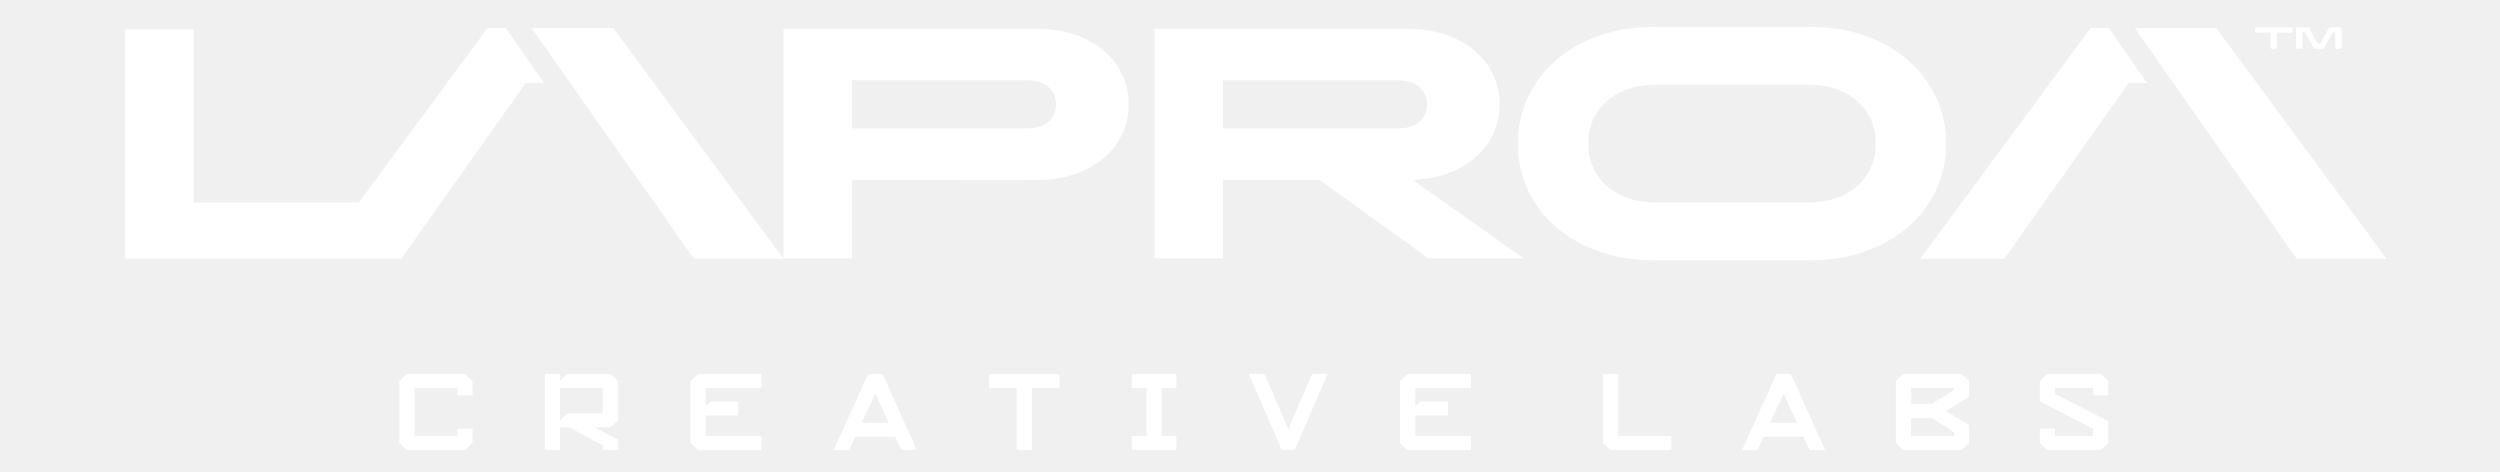
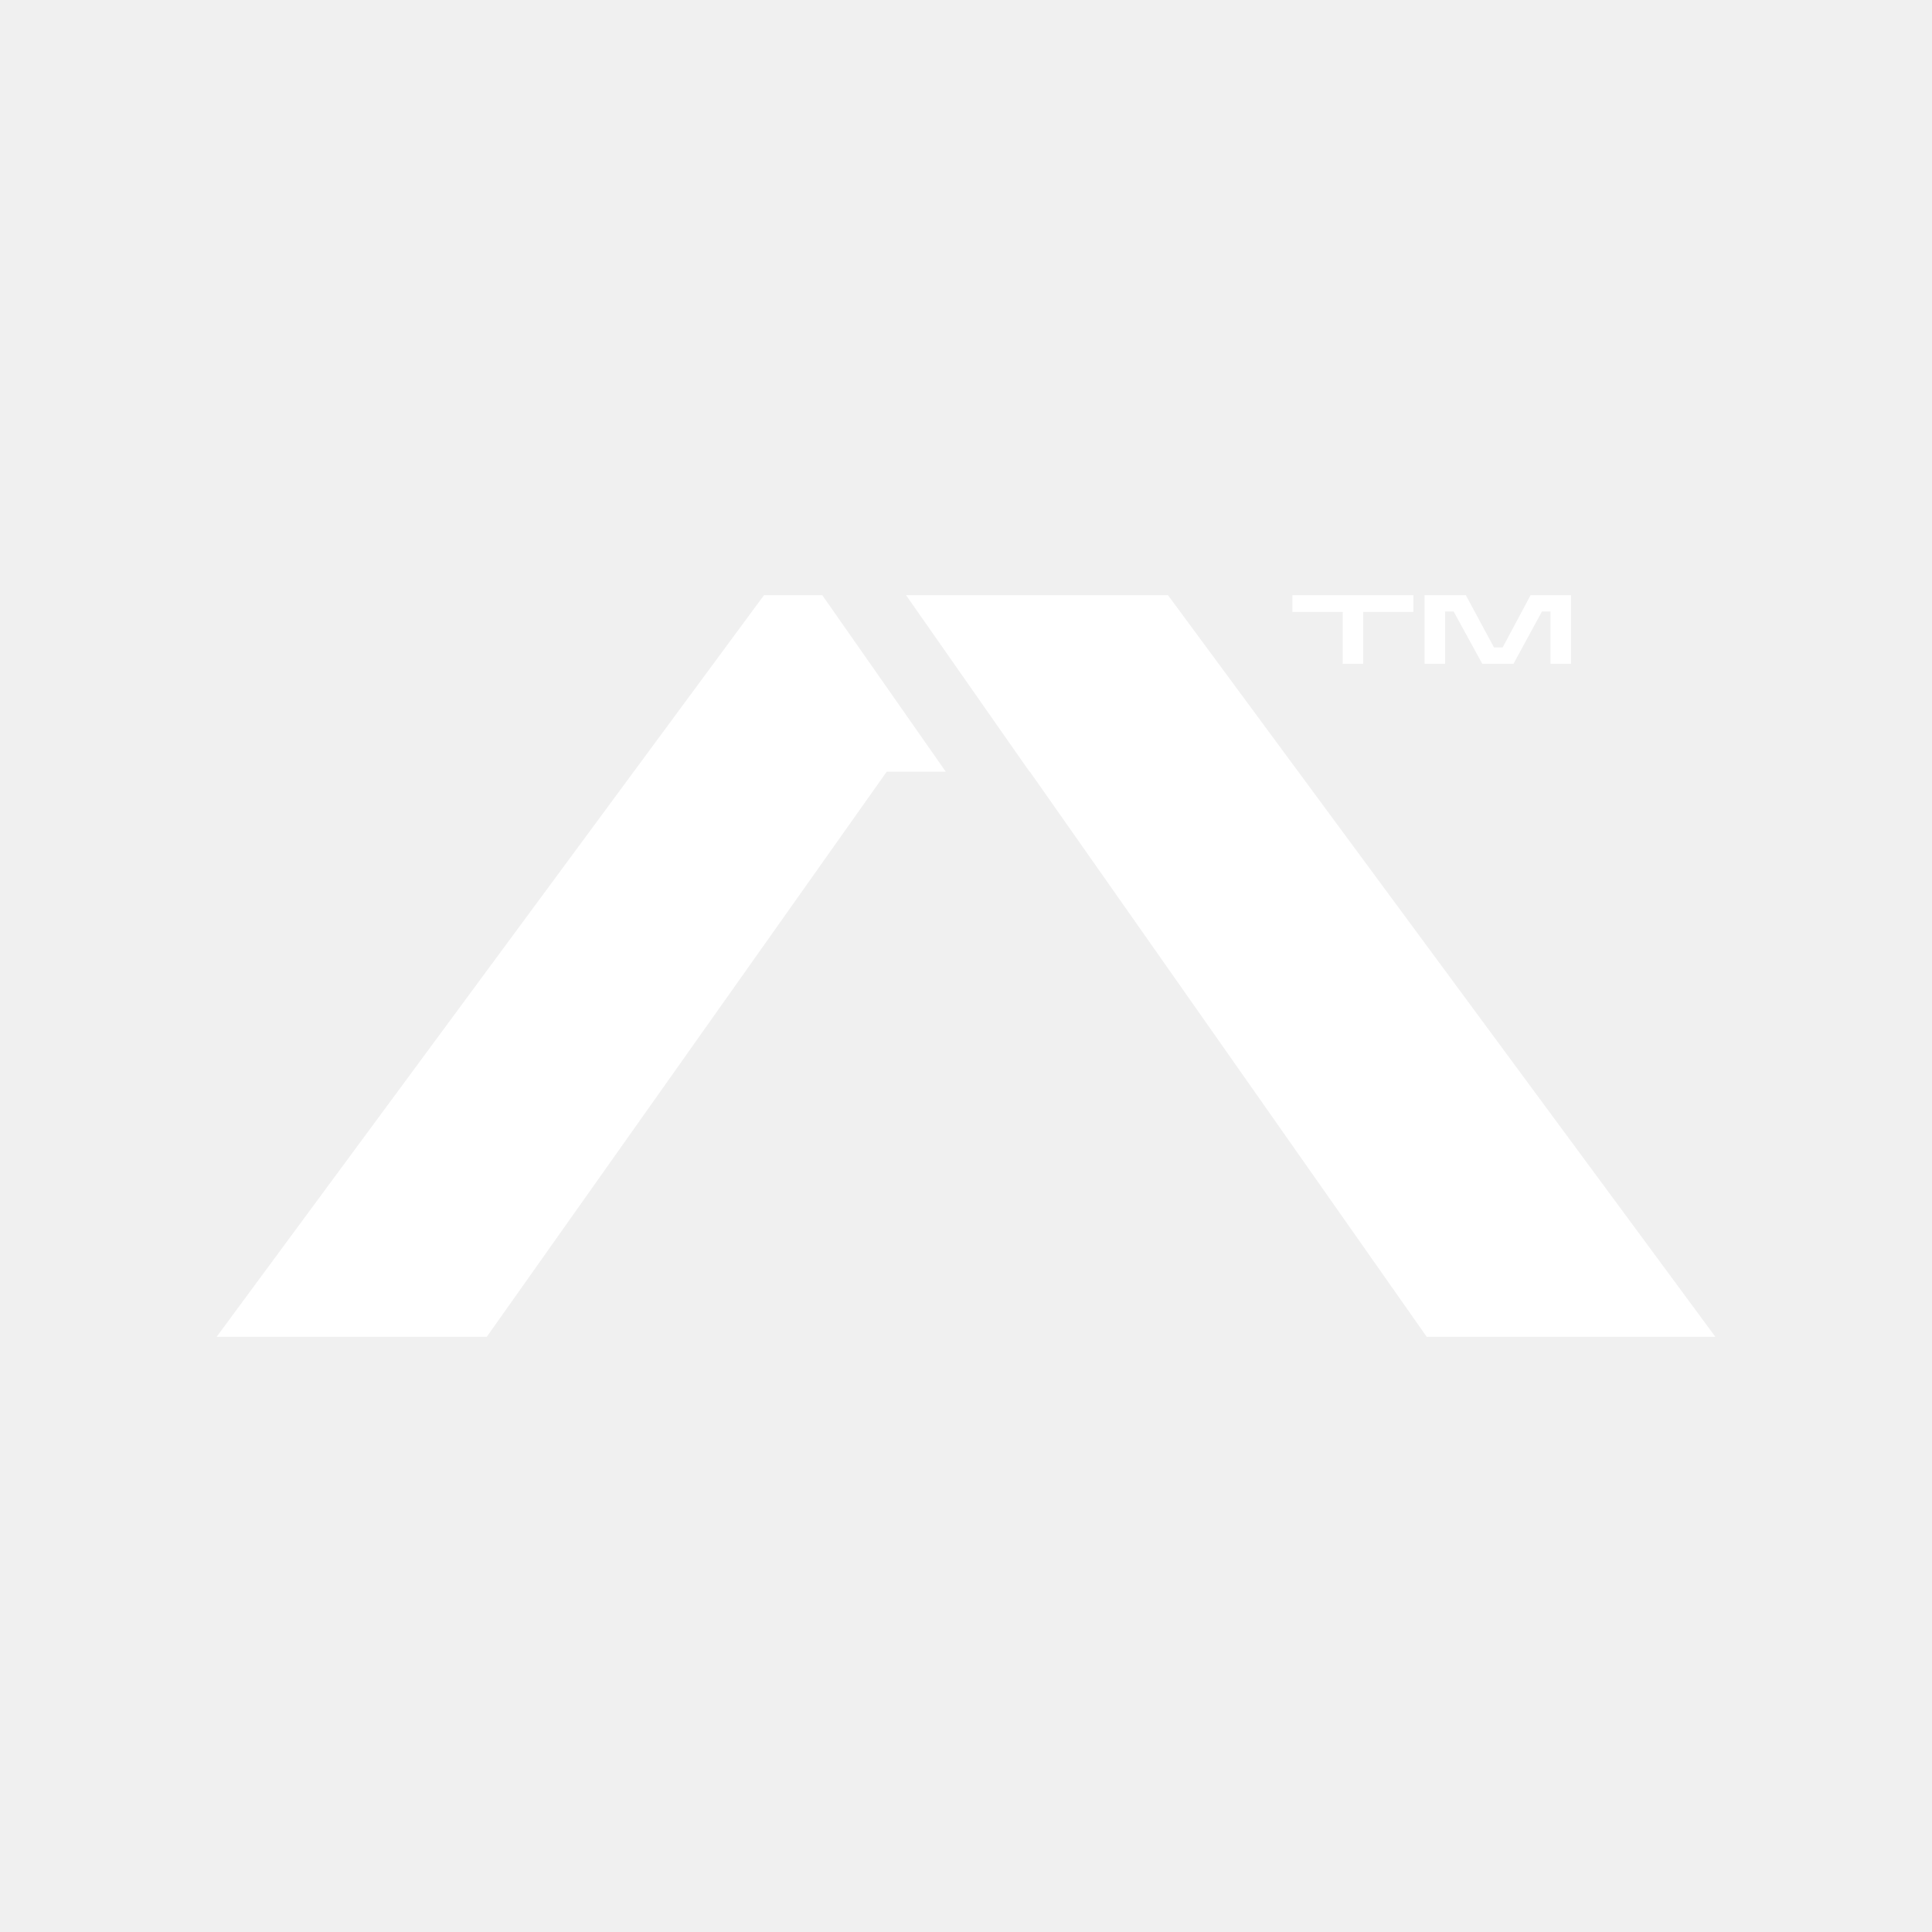
- <svg xmlns="http://www.w3.org/2000/svg" width="350" height="66" viewBox="0 0 92.604 17.462" id="svg1873">
-   <defs id="defs1867" />
-   <g id="layer1" transform="translate(0,-279.5375)">
-     <g id="g2300" transform="matrix(0.9045702,0,0,0.9045702,-1.404718,270.1104)" style="fill:#ffffff">
-       <g style="fill:#ffffff" id="g1814" transform="matrix(0.2645832,0,0,-0.2645832,-194.7106,145.8519)">
-         <g style="fill:#ffffff" id="g1394" transform="translate(836.6938,507.5223)">
-           <path d="m 0,0 h -12.614 l 5.95,-8.504 h 0.016 L 0.887,-19.252 9.281,-31.116 H 9.244 l 3.217,-4.601 h 13.901 z" style="fill:#ffffff;fill-opacity:1;fill-rule:nonzero;stroke:none" id="path1396" />
-         </g>
-         <g style="fill:#ffffff" id="g1398" transform="translate(817.2424,507.5223)">
-           <path d="M 0,0 -19.933,-27.007 H -45.488 V -0.18 H -56.09 v -35.537 h 29.728 6.47 6.539 l 3.251,4.601 h -0.013 l 7.126,10.056 H -2.998 L 5.906,-8.504 H 8.754 L 2.803,0 Z" style="fill:#ffffff;fill-opacity:1;fill-rule:nonzero;stroke:none" id="path1400" />
-         </g>
-         <g style="fill:#ffffff" id="g1402" transform="translate(904.0314,492.9985)">
-           <path d="m 0,0 c -0.796,-0.68 -1.959,-1.02 -3.484,-1.02 h -26.89 v 7.465 h 26.89 C -1.959,6.445 -0.796,6.105 0,5.425 0.796,4.745 1.194,3.84 1.194,2.713 1.194,1.584 0.796,0.68 0,0 m 5.723,12.841 c -2.157,1.045 -4.728,1.568 -7.714,1.568 h -38.985 v -35.537 h 10.602 v 12.144 h 16.275 c 0.041,-0.04 13.104,0 13.104,0 2.787,0.133 5.183,0.73 7.191,1.792 2.008,1.062 3.55,2.455 4.629,4.181 1.078,1.725 1.617,3.633 1.617,5.724 0,2.19 -0.58,4.163 -1.741,5.922 -1.162,1.759 -2.821,3.161 -4.978,4.206" style="fill:#ffffff;fill-opacity:1;fill-rule:nonzero;stroke:none" id="path1404" />
-         </g>
-         <g style="fill:#ffffff" id="g1406" transform="translate(931.0613,491.9783)">
-           <path d="m 0,0 v 7.466 h 26.89 c 1.526,0 2.688,-0.341 3.484,-1.021 C 31.171,5.765 31.569,4.86 31.569,3.733 31.569,2.604 31.171,1.7 30.374,1.02 29.578,0.34 28.416,0 26.89,0 Z m 36.571,-6.171 c 2.007,1.061 3.55,2.454 4.629,4.18 1.077,1.725 1.617,3.633 1.617,5.724 0,2.19 -0.581,4.163 -1.742,5.923 -1.162,1.758 -2.821,3.16 -4.977,4.205 -2.158,1.045 -4.728,1.568 -7.715,1.568 H -10.601 V -20.107 H 0 V -7.963 H 14.945 L 31.818,-20.107 H 46.55 L 29.379,-7.963 c 2.787,0.132 5.184,0.729 7.192,1.792" style="fill:#ffffff;fill-opacity:1;fill-rule:nonzero;stroke:none" id="path1408" />
-         </g>
-         <g style="fill:#ffffff" id="g1410" transform="translate(1030.813,484.9356)">
-           <path d="m 0,0 c -0.846,-1.377 -2.058,-2.456 -3.634,-3.235 -1.576,-0.78 -3.458,-1.17 -5.648,-1.17 h -23.371 c -2.157,0 -4.032,0.39 -5.624,1.17 -1.593,0.779 -2.812,1.858 -3.658,3.235 -0.846,1.377 -1.269,2.944 -1.269,4.703 0,1.792 0.423,3.368 1.269,4.729 0.846,1.36 2.065,2.43 3.658,3.21 1.592,0.779 3.467,1.17 5.624,1.17 h 23.371 c 2.19,0 4.072,-0.391 5.648,-1.17 C -2.058,11.862 -0.846,10.792 0,9.432 0.846,8.071 1.269,6.495 1.269,4.703 1.269,2.944 0.846,1.377 0,0 m 12.169,4.703 c 0,2.555 -0.506,4.928 -1.518,7.118 -1.013,2.19 -2.456,4.106 -4.33,5.748 -1.875,1.643 -4.115,2.92 -6.719,3.833 -2.605,0.912 -5.484,1.368 -8.636,1.368 h -23.868 c -3.152,0 -6.031,-0.456 -8.635,-1.368 -2.605,-0.913 -4.845,-2.19 -6.719,-3.833 -1.875,-1.642 -3.318,-3.558 -4.33,-5.748 -1.013,-2.19 -1.518,-4.563 -1.518,-7.118 0,-2.555 0.505,-4.927 1.518,-7.117 1.012,-2.19 2.455,-4.106 4.33,-5.748 1.874,-1.643 4.114,-2.921 6.719,-3.833 2.604,-0.913 5.483,-1.368 8.635,-1.368 h 23.868 c 3.152,0 6.031,0.455 8.636,1.368 2.604,0.912 4.844,2.19 6.719,3.833 1.874,1.642 3.317,3.558 4.33,5.748 1.012,2.19 1.518,4.562 1.518,7.117" style="fill:#ffffff;fill-opacity:1;fill-rule:nonzero;stroke:none" id="path1412" />
-         </g>
-         <g style="fill:#ffffff" id="g1414" transform="translate(1093.205,504.3253)">
-           <path d="m 0,0 h 0.986 v 2.495 h 2.416 v 0.81 H -2.421 V 2.495 H 0 Z" style="fill:#ffffff;fill-opacity:1;fill-rule:nonzero;stroke:none" id="path1416" />
-         </g>
-         <g style="fill:#ffffff" id="g1418" transform="translate(1098.135,506.8434)">
-           <path d="M 0,0 H 0.412 L 1.791,-2.518 H 3.296 L 4.666,0 H 5.078 V -2.518 H 6.063 V 0.787 H 4.12 L 2.773,-1.731 H 2.356 L 1,0.787 H -0.986 V -2.518 H 0 Z" style="fill:#ffffff;fill-opacity:1;fill-rule:nonzero;stroke:none" id="path1420" />
-         </g>
-         <g style="fill:#ffffff" id="g1422" transform="translate(1084.791,507.5223)">
-           <path d="m 0,0 h -12.614 l 5.95,-8.504 h 0.016 L 0.887,-19.252 9.281,-31.116 H 9.244 l 3.217,-4.601 h 13.901 z" style="fill:#ffffff;fill-opacity:1;fill-rule:nonzero;stroke:none" id="path1424" />
-         </g>
-         <g style="fill:#ffffff" id="g1426" transform="translate(1065.339,507.5223)">
-           <path d="m 0,0 -26.362,-35.717 h 13.009 l 3.251,4.601 h -0.013 l 7.126,10.056 H -2.998 L 5.906,-8.504 H 8.754 L 2.803,0 Z" style="fill:#ffffff;fill-opacity:1;fill-rule:nonzero;stroke:none" id="path1428" />
-         </g>
-         <g style="fill:#ffffff" id="g1430" transform="translate(804.7712,453.9684)">
-           <path d="m 0,0 -1.186,-1.085 v -9.586 L 0,-11.756 h 8.956 l 1.185,1.085 v 2.22 H 7.795 V -9.586 H 1.186 v 7.417 h 6.609 v -1.136 h 2.346 v 2.22 L 8.956,0 Z" style="fill:#ffffff;fill-opacity:1;fill-rule:nonzero;stroke:none" id="path1432" />
-         </g>
-         <g style="fill:#ffffff" id="g1434" transform="translate(835.0668,447.8888)">
-           <path d="m 0,0 h -5.449 l -1.16,-1.097 V 3.935 H 0 Z M -5.449,6.105 -6.609,5.008 V 6.105 H -8.956 V -5.651 h 2.347 v 3.481 h 1.463 l 5.171,-2.8 v -0.681 h 2.346 v 1.589 l -3.658,1.892 h 2.473 l 1.185,1.085 V 5.02 L 1.186,6.105 Z" style="fill:#ffffff;fill-opacity:1;fill-rule:nonzero;stroke:none" id="path1436" />
-         </g>
-         <g style="fill:#ffffff" id="g1438" transform="translate(848.6371,452.8837)">
-           <path d="m 0,0 v -9.586 l 1.186,-1.085 h 9.788 v 2.17 H 2.371 v 3.178 h 5.046 v 2.17 H 3.128 L 2.371,-3.869 v 2.784 h 8.603 v 2.17 H 1.186 Z" style="fill:#ffffff;fill-opacity:1;fill-rule:nonzero;stroke:none" id="path1440" />
-         </g>
-         <g style="fill:#ffffff" id="g1442" transform="translate(875.1591,446.4256)">
-           <path d="M 0,0 2.058,4.44 H 2.109 L 4.167,0 Z M 0.973,7.543 -4.349,-4.213 h 2.396 l 0.947,2.043 H 5.172 L 6.12,-4.213 H 8.516 L 3.219,7.543 Z" style="fill:#ffffff;fill-opacity:1;fill-rule:nonzero;stroke:none" id="path1444" />
-         </g>
-         <g style="fill:#ffffff" id="g1446" transform="translate(894.8743,451.8242)">
-           <path d="M 0,0 H 4.263 V -9.586 H 6.609 V 0 h 4.264 V 2.169 H 0 Z" style="fill:#ffffff;fill-opacity:1;fill-rule:nonzero;stroke:none" id="path1448" />
-         </g>
-         <g style="fill:#ffffff" id="g1450" transform="translate(916.9459,451.7989)">
-           <path d="M 0,0 H 2.27 V -7.417 H 0 v -2.169 h 6.912 v 2.169 H 4.642 V 0 h 2.27 V 2.169 H 0 Z" style="fill:#ffffff;fill-opacity:1;fill-rule:nonzero;stroke:none" id="path1452" />
-         </g>
-         <g style="fill:#ffffff" id="g1454" transform="translate(941.1745,445.474)">
-           <path d="M 0,0 -3.696,8.52 H -6.092 -6.117 L -1.022,-3.236 H 0.996 L 6.092,8.52 H 3.696 Z" style="fill:#ffffff;fill-opacity:1;fill-rule:nonzero;stroke:none" id="path1456" />
-         </g>
-         <g style="fill:#ffffff" id="g1458" transform="translate(958.4657,452.8837)">
-           <path d="m 0,0 v -9.586 l 1.186,-1.085 h 9.788 v 2.17 H 2.371 v 3.178 h 5.046 v 2.17 H 3.128 L 2.371,-3.869 v 2.784 h 8.603 v 2.17 H 1.186 Z" style="fill:#ffffff;fill-opacity:1;fill-rule:nonzero;stroke:none" id="path1460" />
-         </g>
-         <g style="fill:#ffffff" id="g1462" transform="translate(992.2351,453.9684)">
-           <path d="m 0,0 h -2.346 v -10.671 h -0.025 l 1.185,-1.085 h 9.41 v 2.17 H 0 Z" style="fill:#ffffff;fill-opacity:1;fill-rule:nonzero;stroke:none" id="path1464" />
-         </g>
-         <g style="fill:#ffffff" id="g1466" transform="translate(1015.744,446.4256)">
-           <path d="M 0,0 2.058,4.44 H 2.109 L 4.167,0 Z M 0.973,7.543 -4.349,-4.213 h 2.396 l 0.947,2.043 H 5.173 L 6.12,-4.213 H 8.516 L 3.219,7.543 Z" style="fill:#ffffff;fill-opacity:1;fill-rule:nonzero;stroke:none" id="path1468" />
-         </g>
-         <g style="fill:#ffffff" id="g1470" transform="translate(1044.216,451.5214)">
-           <path d="M 0,0 -3.431,-2.169 H -6.635 V 0.303 H -6.609 0 Z m -0.051,-6.509 v -0.63 H -6.66 v 2.8 h 3.179 z M -7.82,2.447 -9.006,1.362 v -9.586 l 1.186,-1.085 h 8.955 l 1.186,1.085 v 2.75 l -3.557,2.22 3.557,2.194 V 1.362 L 1.135,2.447 Z" style="fill:#ffffff;fill-opacity:1;fill-rule:nonzero;stroke:none" id="path1472" />
-         </g>
-         <g style="fill:#ffffff" id="g1474" transform="translate(1058.671,453.9937)">
-           <path d="M 0,0 -1.186,-1.085 V -4.238 L 7.038,-8.476 V -9.611 H 1.16 v 1.135 h -2.346 v -2.195 L 0,-11.756 h 8.224 l 1.186,1.085 v 3.355 l -8.224,4.213 v 0.934 H 7.063 V -3.305 H 9.41 v 2.22 L 8.224,0 Z" style="fill:#ffffff;fill-opacity:1;fill-rule:nonzero;stroke:none" id="path1476" />
+ <svg xmlns="http://www.w3.org/2000/svg" width="512" height="512" viewBox="0 0 135.467 135.467" id="svg1142">
+   <defs id="defs1136" />
+   <g id="layer1" transform="translate(0,-161.5333)">
+     <g id="g1178" style="fill:#ffffff" transform="translate(-32.80833,103.1119)">
+       <g id="g1116" transform="matrix(0.3527778,0,0,-0.3527778,-209.4518,268.7055)" style="fill:#ffffff">
+         <g id="g1105" style="fill:#ffffff">
+           <g transform="translate(953.5941,464.1501)" id="g905" style="fill:#ffffff">
+             <path id="path907" style="fill:#ffffff;fill-opacity:1;fill-rule:nonzero;stroke:none" d="m 0,0 h 4.069 v 10.298 h 9.973 V 13.64 H -9.992 V 10.298 H 0 Z" />
+           </g>
+           <g transform="translate(973.9406,474.5434)" id="g909" style="fill:#ffffff">
+             <path id="path911" style="fill:#ffffff;fill-opacity:1;fill-rule:nonzero;stroke:none" d="m 0,0 h 1.7 l 5.693,-10.393 h 6.21 L 19.258,0 h 1.7 v -10.393 h 4.068 V 3.247 H 17.003 L 11.444,-7.145 H 9.724 L 4.127,3.247 h -8.196 v -13.64 H 0 Z" />
+           </g>
+           <g transform="translate(918.8635,477.7904)" id="g913" style="fill:#ffffff">
+             <path id="path915" style="fill:#ffffff;fill-opacity:1;fill-rule:nonzero;stroke:none" d="m 0,0 h -52.064 l 24.559,-35.099 h 0.066 l 78.87,-112.32 h 57.377 z" />
+           </g>
+           <g transform="translate(838.5787,477.7904)" id="g917" style="fill:#ffffff">
+             <path id="path919" style="fill:#ffffff;fill-opacity:1;fill-rule:nonzero;stroke:none" d="m 0,0 -108.807,-147.419 h 53.694 l 79.491,112.32 H 36.131 L 11.571,0 Z" />
+           </g>
        </g>
      </g>
    </g>
  </g>
</svg>
